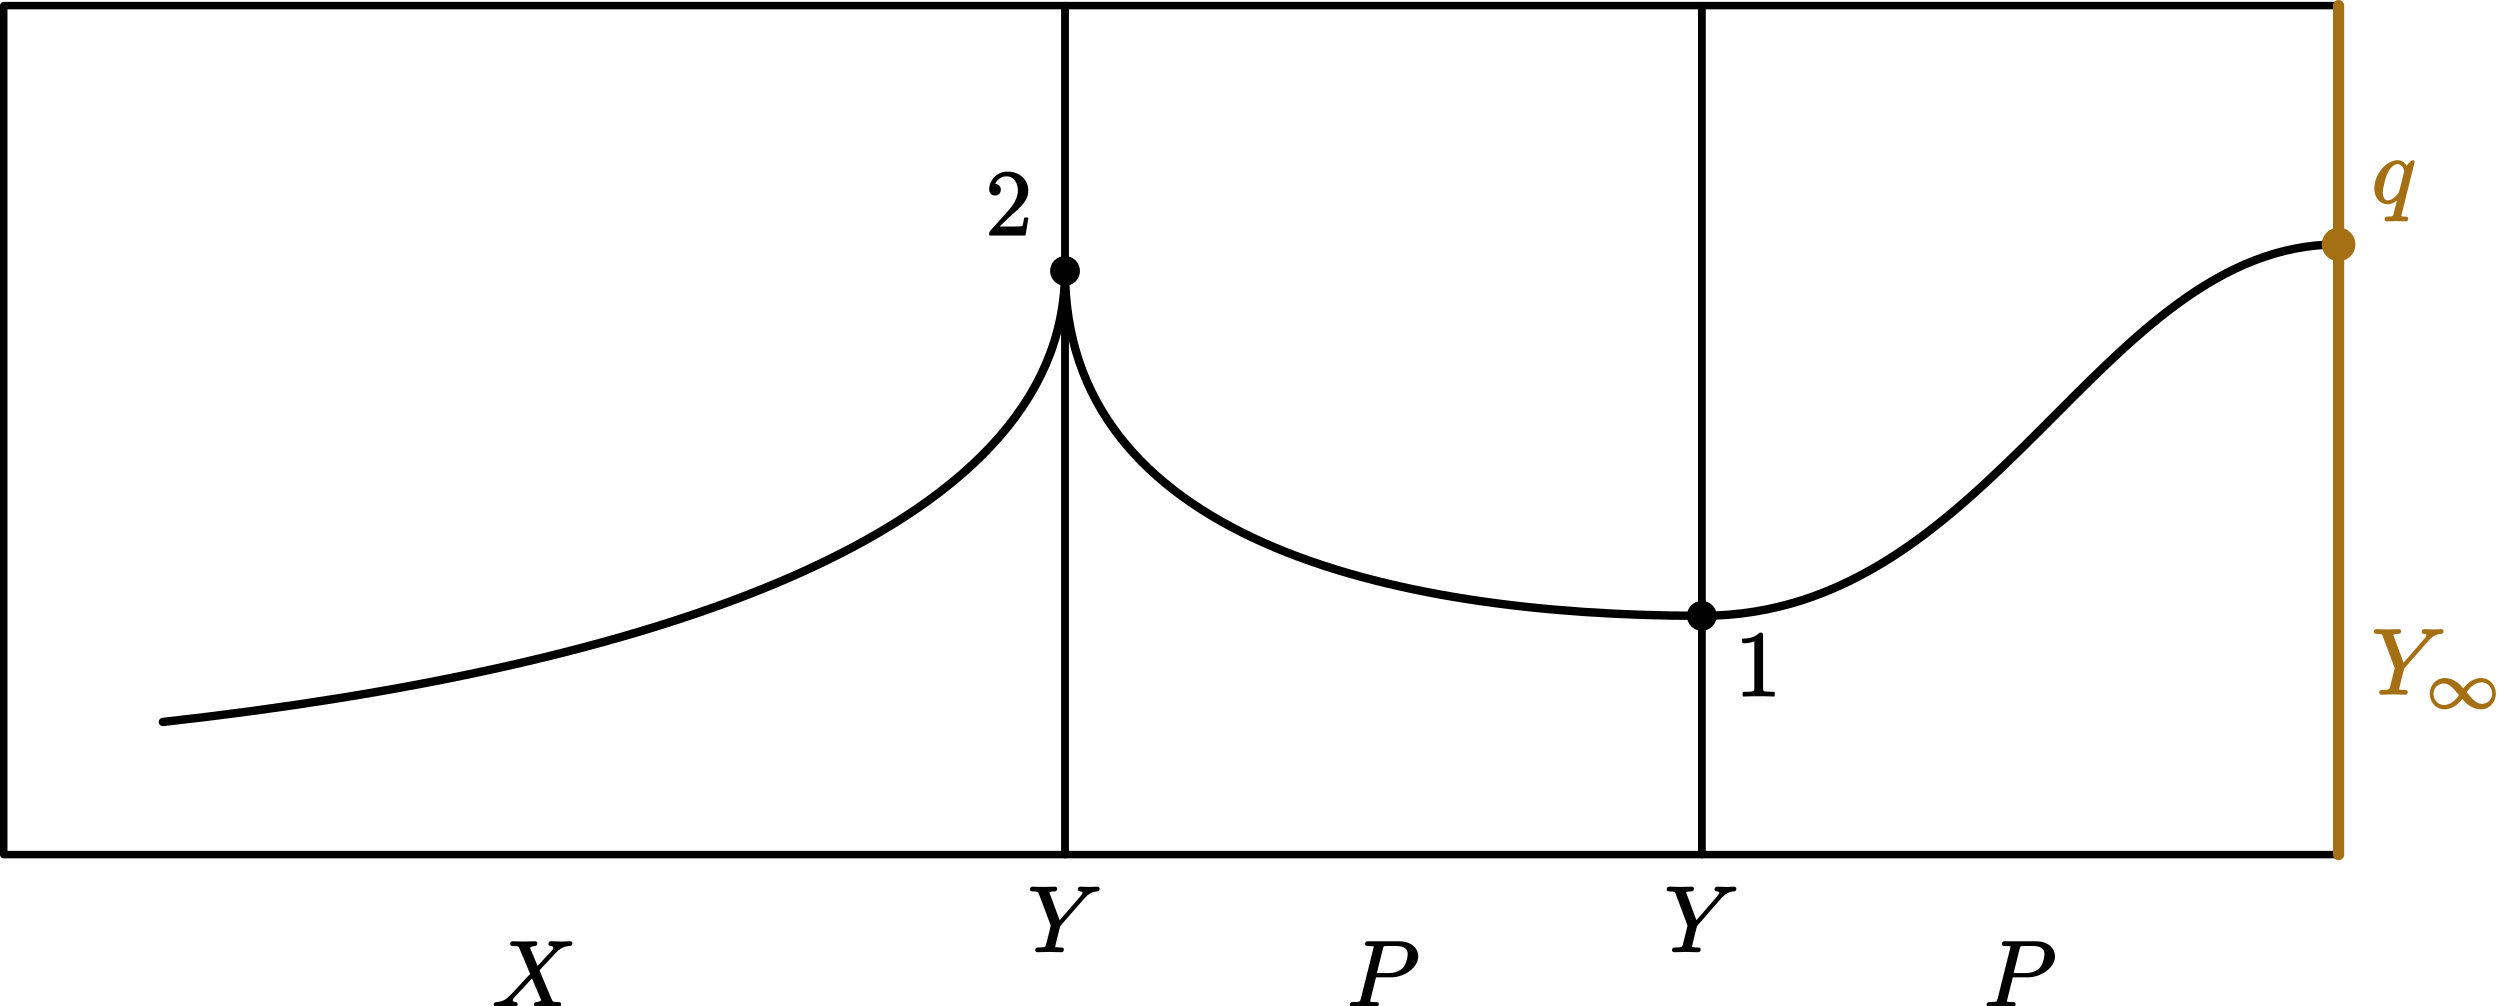
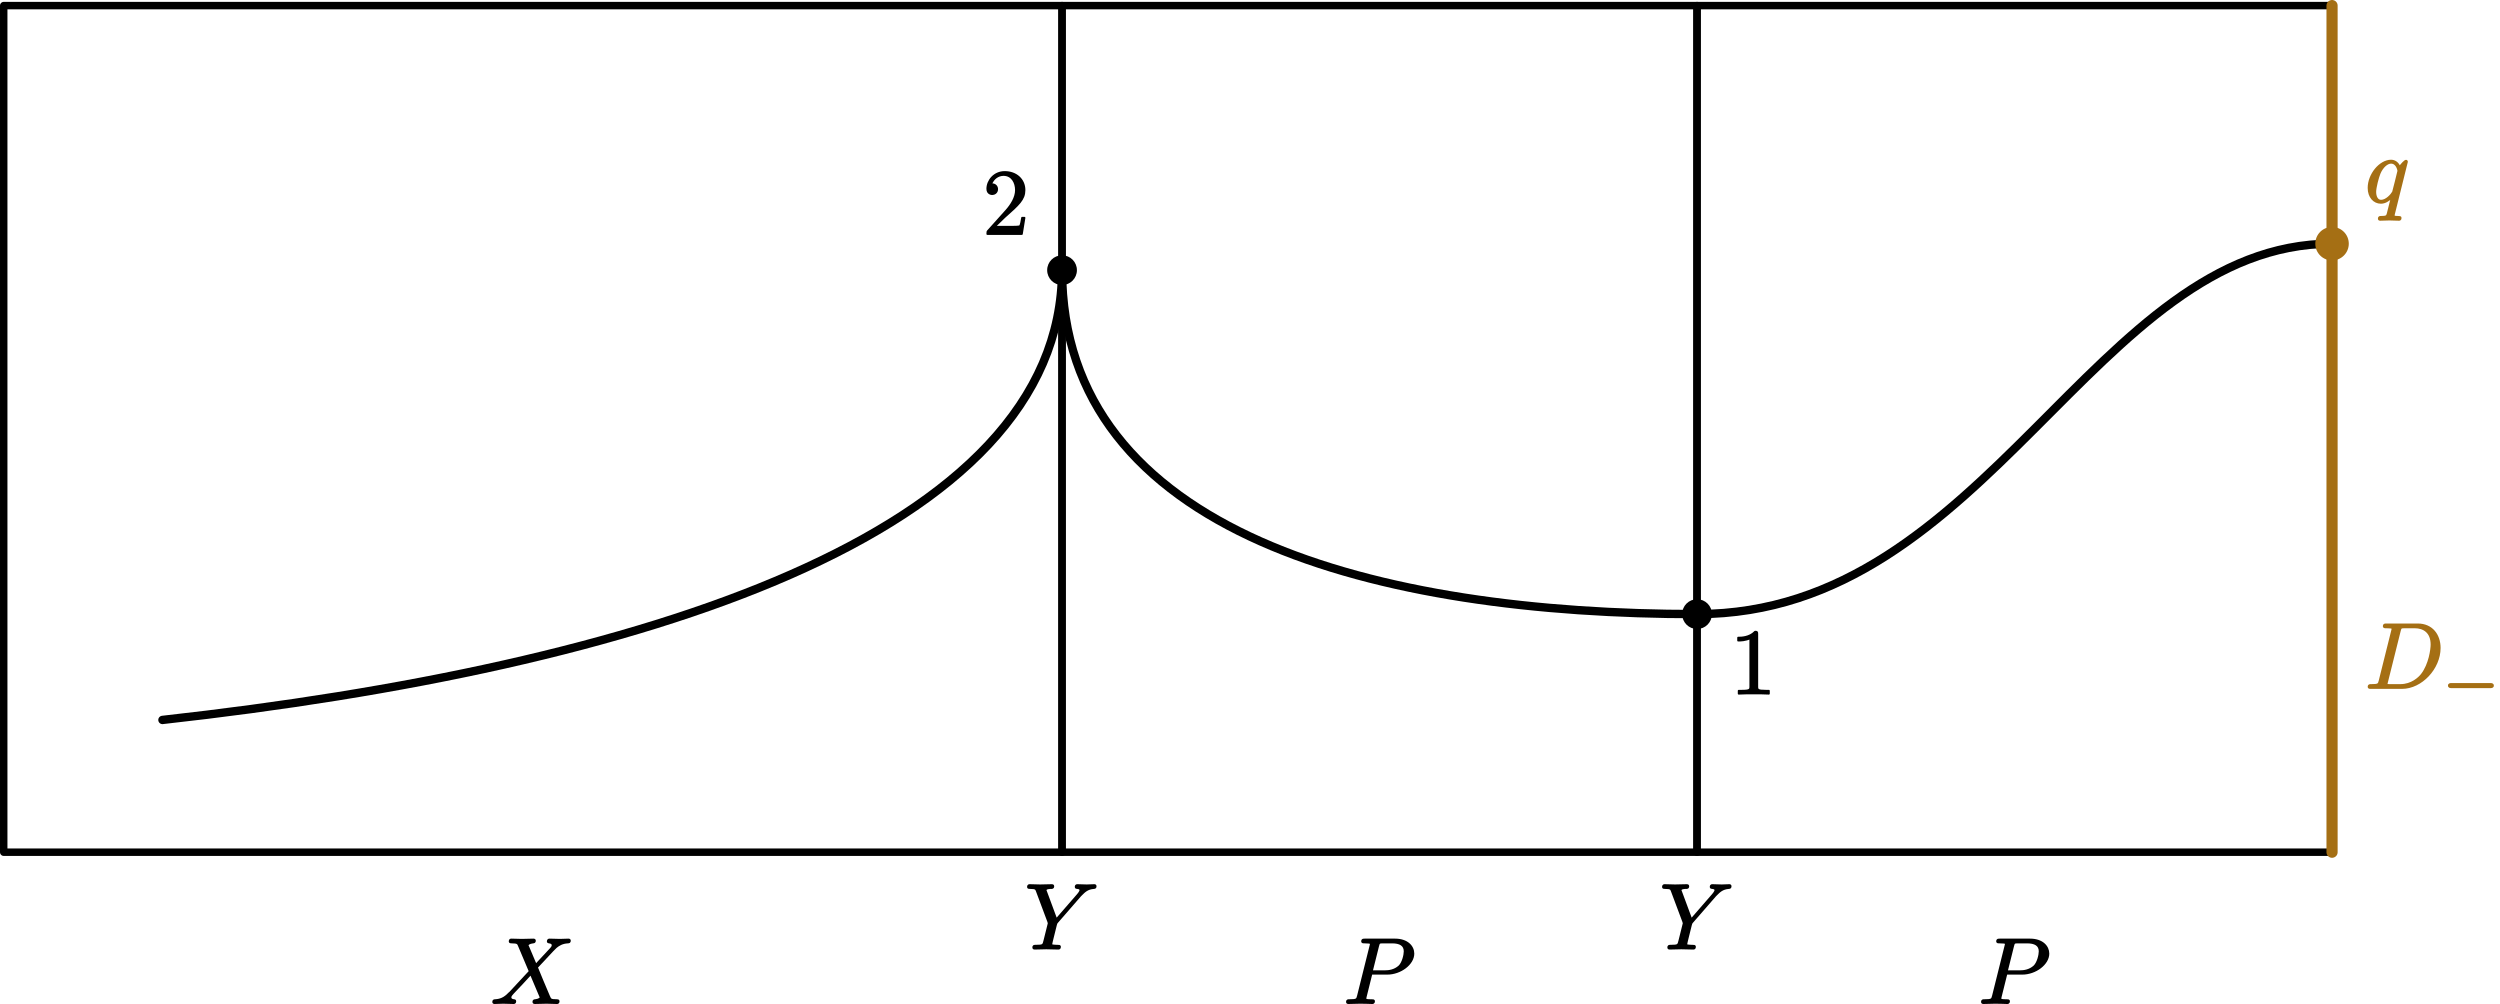
- <svg xmlns="http://www.w3.org/2000/svg" xmlns:xlink="http://www.w3.org/1999/xlink" version="1.1" width="267.097pt" height="107.467pt" viewBox="-70.008 -70.008 267.097 107.467">
+ <svg xmlns="http://www.w3.org/2000/svg" xmlns:xlink="http://www.w3.org/1999/xlink" version="1.1" width="267.846pt" height="107.467pt" viewBox="-70.008 -70.008 267.846 107.467">
  <defs>
    <path id="g2-49" d="M2.929-6.376C2.929-6.615 2.929-6.635 2.7-6.635C2.082-5.998 1.205-5.998 .887-5.998V-5.689C1.086-5.689 1.674-5.689 2.192-5.948V-.787C2.192-.428 2.162-.309 1.265-.309H.946V0C1.295-.03 2.162-.03 2.56-.03S3.826-.03 4.174 0V-.309H3.856C2.959-.309 2.929-.418 2.929-.787V-6.376Z" />
    <path id="g2-50" d="M1.265-.767L2.321-1.793C3.875-3.168 4.473-3.706 4.473-4.702C4.473-5.838 3.577-6.635 2.361-6.635C1.235-6.635 .498-5.719 .498-4.832C.498-4.274 .996-4.274 1.026-4.274C1.196-4.274 1.544-4.394 1.544-4.802C1.544-5.061 1.365-5.32 1.016-5.32C.936-5.32 .917-5.32 .887-5.31C1.116-5.958 1.654-6.326 2.232-6.326C3.138-6.326 3.567-5.519 3.567-4.702C3.567-3.905 3.068-3.118 2.521-2.501L.608-.369C.498-.259 .498-.239 .498 0H4.194L4.473-1.733H4.224C4.174-1.435 4.105-.996 4.005-.847C3.935-.767 3.278-.767 3.059-.767H1.265Z" />
-     <path id="g0-49" d="M4.031-1.911C3.661-2.343 3.55-2.462 3.285-2.65C2.859-2.957 2.413-3.075 2.029-3.075C1.165-3.075 .537-2.336 .537-1.499C.537-.683 1.137 .07 2.008 .07C2.978 .07 3.654-.725 3.905-1.095C4.275-.663 4.387-.544 4.652-.356C5.077-.049 5.523 .07 5.907 .07C6.772 .07 7.399-.669 7.399-1.506C7.399-2.322 6.8-3.075 5.928-3.075C4.958-3.075 4.282-2.28 4.031-1.911ZM4.254-1.653C4.533-2.106 5.14-2.81 5.991-2.81C6.709-2.81 7.204-2.176 7.204-1.506S6.66-.314 6.018-.314C5.37-.314 4.924-.844 4.254-1.653ZM3.682-1.353C3.403-.9 2.797-.195 1.946-.195C1.227-.195 .732-.83 .732-1.499S1.276-2.692 1.918-2.692C2.566-2.692 3.013-2.162 3.682-1.353Z" />
+     <path id="g0-0" d="M5.189-1.576C5.3-1.576 5.467-1.576 5.467-1.743C5.467-1.918 5.307-1.918 5.189-1.918H1.032C.921-1.918 .753-1.918 .753-1.75C.753-1.576 .914-1.576 1.032-1.576H5.189Z" />
+     <path id="g1-68" d="M1.584-.777C1.484-.389 1.465-.309 .677-.309C.508-.309 .399-.309 .399-.12C.399 0 .488 0 .677 0H3.975C6.047 0 8.01-2.102 8.01-4.284C8.01-5.689 7.163-6.804 5.669-6.804H2.321C2.132-6.804 2.022-6.804 2.022-6.615C2.022-6.496 2.112-6.496 2.311-6.496C2.441-6.496 2.62-6.486 2.74-6.476C2.899-6.456 2.959-6.426 2.959-6.316C2.959-6.276 2.949-6.247 2.919-6.127L1.584-.777ZM3.736-6.117C3.826-6.466 3.846-6.496 4.274-6.496H5.34C6.316-6.496 7.143-5.968 7.143-4.653C7.143-4.164 6.944-2.531 6.097-1.435C5.808-1.066 5.021-.309 3.796-.309H2.67C2.531-.309 2.511-.309 2.451-.319C2.351-.329 2.321-.339 2.321-.418C2.321-.448 2.321-.468 2.371-.648L3.736-6.117Z" />
    <path id="g1-80" d="M3.019-3.148H4.712C6.127-3.148 7.512-4.184 7.512-5.3C7.512-6.067 6.854-6.804 5.549-6.804H2.321C2.132-6.804 2.022-6.804 2.022-6.615C2.022-6.496 2.112-6.496 2.311-6.496C2.441-6.496 2.62-6.486 2.74-6.476C2.899-6.456 2.959-6.426 2.959-6.316C2.959-6.276 2.949-6.247 2.919-6.127L1.584-.777C1.484-.389 1.465-.309 .677-.309C.508-.309 .399-.309 .399-.12C.399 0 .518 0 .548 0C.827 0 1.534-.03 1.813-.03C2.022-.03 2.242-.02 2.451-.02C2.67-.02 2.889 0 3.098 0C3.168 0 3.298 0 3.298-.199C3.298-.309 3.208-.309 3.019-.309C2.65-.309 2.371-.309 2.371-.488C2.371-.548 2.391-.598 2.401-.658L3.019-3.148ZM3.736-6.117C3.826-6.466 3.846-6.496 4.274-6.496H5.23C6.057-6.496 6.585-6.227 6.585-5.539C6.585-5.151 6.386-4.294 5.998-3.935C5.499-3.487 4.902-3.407 4.463-3.407H3.059L3.736-6.117Z" />
    <path id="g1-88" d="M4.832-4.095L3.995-6.077C3.965-6.157 3.945-6.197 3.945-6.207C3.945-6.267 4.115-6.456 4.533-6.496C4.633-6.506 4.732-6.516 4.732-6.685C4.732-6.804 4.613-6.804 4.583-6.804C4.174-6.804 3.746-6.775 3.328-6.775C3.078-6.775 2.461-6.804 2.212-6.804C2.152-6.804 2.032-6.804 2.032-6.605C2.032-6.496 2.132-6.496 2.262-6.496C2.859-6.496 2.919-6.396 3.009-6.177L4.184-3.397L2.082-1.136L1.953-1.026C1.465-.498 .996-.339 .488-.309C.359-.299 .269-.299 .269-.11C.269-.1 .269 0 .399 0C.697 0 1.026-.03 1.335-.03C1.704-.03 2.092 0 2.451 0C2.511 0 2.63 0 2.63-.199C2.63-.299 2.531-.309 2.511-.309C2.421-.319 2.112-.339 2.112-.618C2.112-.777 2.262-.936 2.381-1.066L3.397-2.142L4.294-3.118L5.3-.737C5.34-.628 5.35-.618 5.35-.598C5.35-.518 5.161-.349 4.772-.309C4.663-.299 4.573-.289 4.573-.12C4.573 0 4.682 0 4.722 0C5.001 0 5.699-.03 5.978-.03C6.227-.03 6.834 0 7.083 0C7.153 0 7.273 0 7.273-.189C7.273-.309 7.173-.309 7.093-.309C6.426-.319 6.406-.349 6.237-.747C5.848-1.674 5.181-3.228 4.951-3.826C5.629-4.523 6.675-5.709 6.994-5.988C7.283-6.227 7.661-6.466 8.259-6.496C8.389-6.506 8.478-6.506 8.478-6.695C8.478-6.705 8.478-6.804 8.349-6.804C8.05-6.804 7.721-6.775 7.412-6.775C7.044-6.775 6.665-6.804 6.306-6.804C6.247-6.804 6.117-6.804 6.117-6.605C6.117-6.535 6.167-6.506 6.237-6.496C6.326-6.486 6.635-6.466 6.635-6.187C6.635-6.047 6.526-5.918 6.446-5.828L4.832-4.095Z" />
    <path id="g1-89" d="M5.948-5.669L6.087-5.808C6.386-6.107 6.715-6.446 7.392-6.496C7.502-6.506 7.592-6.506 7.592-6.685C7.592-6.765 7.542-6.804 7.462-6.804C7.203-6.804 6.914-6.775 6.645-6.775C6.316-6.775 5.968-6.804 5.649-6.804C5.589-6.804 5.46-6.804 5.46-6.615C5.46-6.506 5.559-6.496 5.609-6.496C5.679-6.496 5.968-6.476 5.968-6.267C5.968-6.097 5.738-5.838 5.699-5.788L3.387-3.128L2.291-6.087C2.232-6.227 2.232-6.247 2.232-6.257C2.232-6.496 2.72-6.496 2.819-6.496C2.959-6.496 3.059-6.496 3.059-6.695C3.059-6.804 2.939-6.804 2.909-6.804C2.63-6.804 1.933-6.775 1.654-6.775C1.405-6.775 .787-6.804 .538-6.804C.478-6.804 .349-6.804 .349-6.605C.349-6.496 .448-6.496 .578-6.496C1.176-6.496 1.215-6.406 1.305-6.157L2.531-2.879C2.54-2.849 2.57-2.74 2.57-2.71S2.172-1.076 2.122-.897C1.993-.349 1.983-.319 1.186-.309C.996-.309 .917-.309 .917-.11C.917 0 1.036 0 1.056 0C1.335 0 2.032-.03 2.311-.03S3.308 0 3.587 0C3.656 0 3.776 0 3.776-.199C3.776-.309 3.686-.309 3.497-.309C3.477-.309 3.288-.309 3.118-.329C2.909-.349 2.849-.369 2.849-.488C2.849-.558 2.939-.907 2.989-1.116L3.337-2.521C3.387-2.71 3.397-2.74 3.477-2.829L5.948-5.669Z" />
    <path id="g1-113" d="M4.503-4.294C4.503-4.334 4.473-4.394 4.403-4.394C4.294-4.394 3.895-3.995 3.726-3.706C3.507-4.244 3.118-4.403 2.8-4.403C1.624-4.403 .399-2.929 .399-1.484C.399-.508 .986 .11 1.714 .11C2.142 .11 2.531-.13 2.889-.488C2.8-.139 2.471 1.205 2.441 1.295C2.361 1.574 2.281 1.614 1.724 1.624C1.594 1.624 1.494 1.624 1.494 1.823C1.494 1.833 1.494 1.933 1.624 1.933C1.943 1.933 2.291 1.903 2.62 1.903C2.959 1.903 3.318 1.933 3.646 1.933C3.696 1.933 3.826 1.933 3.826 1.733C3.826 1.624 3.726 1.624 3.567 1.624C3.088 1.624 3.088 1.554 3.088 1.465C3.088 1.395 3.108 1.335 3.128 1.245L4.503-4.294ZM1.743-.11C1.146-.11 1.106-.877 1.106-1.046C1.106-1.524 1.395-2.61 1.564-3.029C1.873-3.766 2.391-4.184 2.8-4.184C3.447-4.184 3.587-3.377 3.587-3.308C3.587-3.248 3.039-1.066 3.009-1.026C2.859-.747 2.301-.11 1.743-.11Z" />
  </defs>
  <g id="page1">
    <path d="M-69.609 21.297V-69.41H43.777V21.297Z" stroke="#000" fill="none" stroke-width=".797" stroke-linecap="round" stroke-linejoin="round" />
    <path d="M43.777 21.297V-69.41H111.809V21.297Z" stroke="#000" fill="none" stroke-width=".797" stroke-miterlimit="10" stroke-linecap="round" stroke-linejoin="round" />
    <path d="M111.809 21.297V-69.41H179.844V21.297Z" stroke="#000" fill="none" stroke-width=".797" stroke-miterlimit="10" stroke-linecap="round" stroke-linejoin="round" />
    <path d="M179.844 21.297V-69.41" stroke="#a56f14" fill="none" stroke-width="1.196" stroke-miterlimit="10" stroke-linecap="round" stroke-linejoin="round" />
    <g transform="matrix(1 0 0 1 52.1758 16.1599)">
      <use stroke="#000" stroke-width="0.20" stroke-linejoin="round" x="-69.609" y="21.299" xlink:href="#g1-88" />
    </g>
    <g transform="matrix(1 0 0 1 143.5133 16.1599)">
      <use stroke="#000" stroke-width="0.20" stroke-linejoin="round" x="-69.609" y="21.299" xlink:href="#g1-80" />
    </g>
    <g transform="matrix(1 0 0 1 211.546 16.1599)">
      <use stroke="#000" stroke-width="0.20" stroke-linejoin="round" x="-69.609" y="21.299" xlink:href="#g1-80" />
    </g>
-     <g fill="#a56f14" transform="matrix(1 0 0 1 252.972 -17.18591)">
-       <use stroke="#a56f14" stroke-width="0.20" stroke-linejoin="round" x="-69.609" y="21.299" xlink:href="#g1-89" />
-       <use stroke="#a56f14" stroke-width="0.20" stroke-linejoin="round" x="-63.825" y="22.793" xlink:href="#g0-49" />
+     <g fill="#a56f14" transform="matrix(1 0 0 1 252.972 -17.60104)">
+       <use stroke="#a56f14" stroke-width="0.20" stroke-linejoin="round" x="-69.609" y="21.299" xlink:href="#g1-68" />
+       <use stroke="#a56f14" stroke-width="0.20" stroke-linejoin="round" x="-61.361" y="22.793" xlink:href="#g0-0" />
    </g>
    <g transform="matrix(1 0 0 1 109.3883 10.3277)">
      <use stroke="#000" stroke-width="0.20" stroke-linejoin="round" x="-69.609" y="21.299" xlink:href="#g1-89" />
    </g>
    <g transform="matrix(1 0 0 1 177.42 10.3277)">
      <use stroke="#000" stroke-width="0.20" stroke-linejoin="round" x="-69.609" y="21.299" xlink:href="#g1-89" />
    </g>
    <path d="M-52.602 7.125C-1.578 1.457 43.777-12.719 43.777-41.062" stroke="#000" fill="none" stroke-width=".897" stroke-miterlimit="10" stroke-linecap="round" stroke-linejoin="round" />
    <path d="M43.777-41.062C43.777-12.719 77.793-4.215 111.809-4.215" stroke="#000" fill="none" stroke-width=".897" stroke-miterlimit="10" stroke-linecap="round" stroke-linejoin="round" />
    <path d="M45.371-41.062C45.371-41.945 44.66-42.656 43.777-42.656C42.898-42.656 42.184-41.945 42.184-41.062C42.184-40.184 42.898-39.469 43.777-39.469C44.66-39.469 45.371-40.184 45.371-41.062Z" />
    <g transform="matrix(1 0 0 1 104.886 -66.2394)">
      <use stroke="#000" stroke-width="0.20" stroke-linejoin="round" x="-69.609" y="21.299" xlink:href="#g2-50" />
    </g>
    <path d="M111.809-4.215C142.992-4.215 154.332-43.898 179.844-43.898" stroke="#000" fill="none" stroke-width=".897" stroke-miterlimit="10" stroke-linecap="round" stroke-linejoin="round" />
    <path d="M113.406-4.215C113.406-5.094 112.691-5.809 111.809-5.809C110.93-5.809 110.215-5.094 110.215-4.215C110.215-3.332 110.93-2.617 111.809-2.617C112.691-2.617 113.406-3.332 113.406-4.215Z" />
    <g transform="matrix(1 0 0 1 184.939 -16.98912)">
      <use stroke="#000" stroke-width="0.20" stroke-linejoin="round" x="-69.609" y="21.299" xlink:href="#g2-49" />
    </g>
    <path d="M181.637-43.898C181.637-44.891 180.832-45.691 179.844-45.691C178.852-45.691 178.051-44.891 178.051-43.898C178.051-42.91 178.852-42.105 179.844-42.105C180.832-42.105 181.637-42.91 181.637-43.898Z" fill="#a56f14" />
    <g fill="#a56f14" transform="matrix(1 0 0 1 252.972 -69.6908)">
      <use stroke="#a56f14" stroke-width="0.20" stroke-linejoin="round" x="-69.609" y="21.299" xlink:href="#g1-113" />
    </g>
  </g>
</svg>
